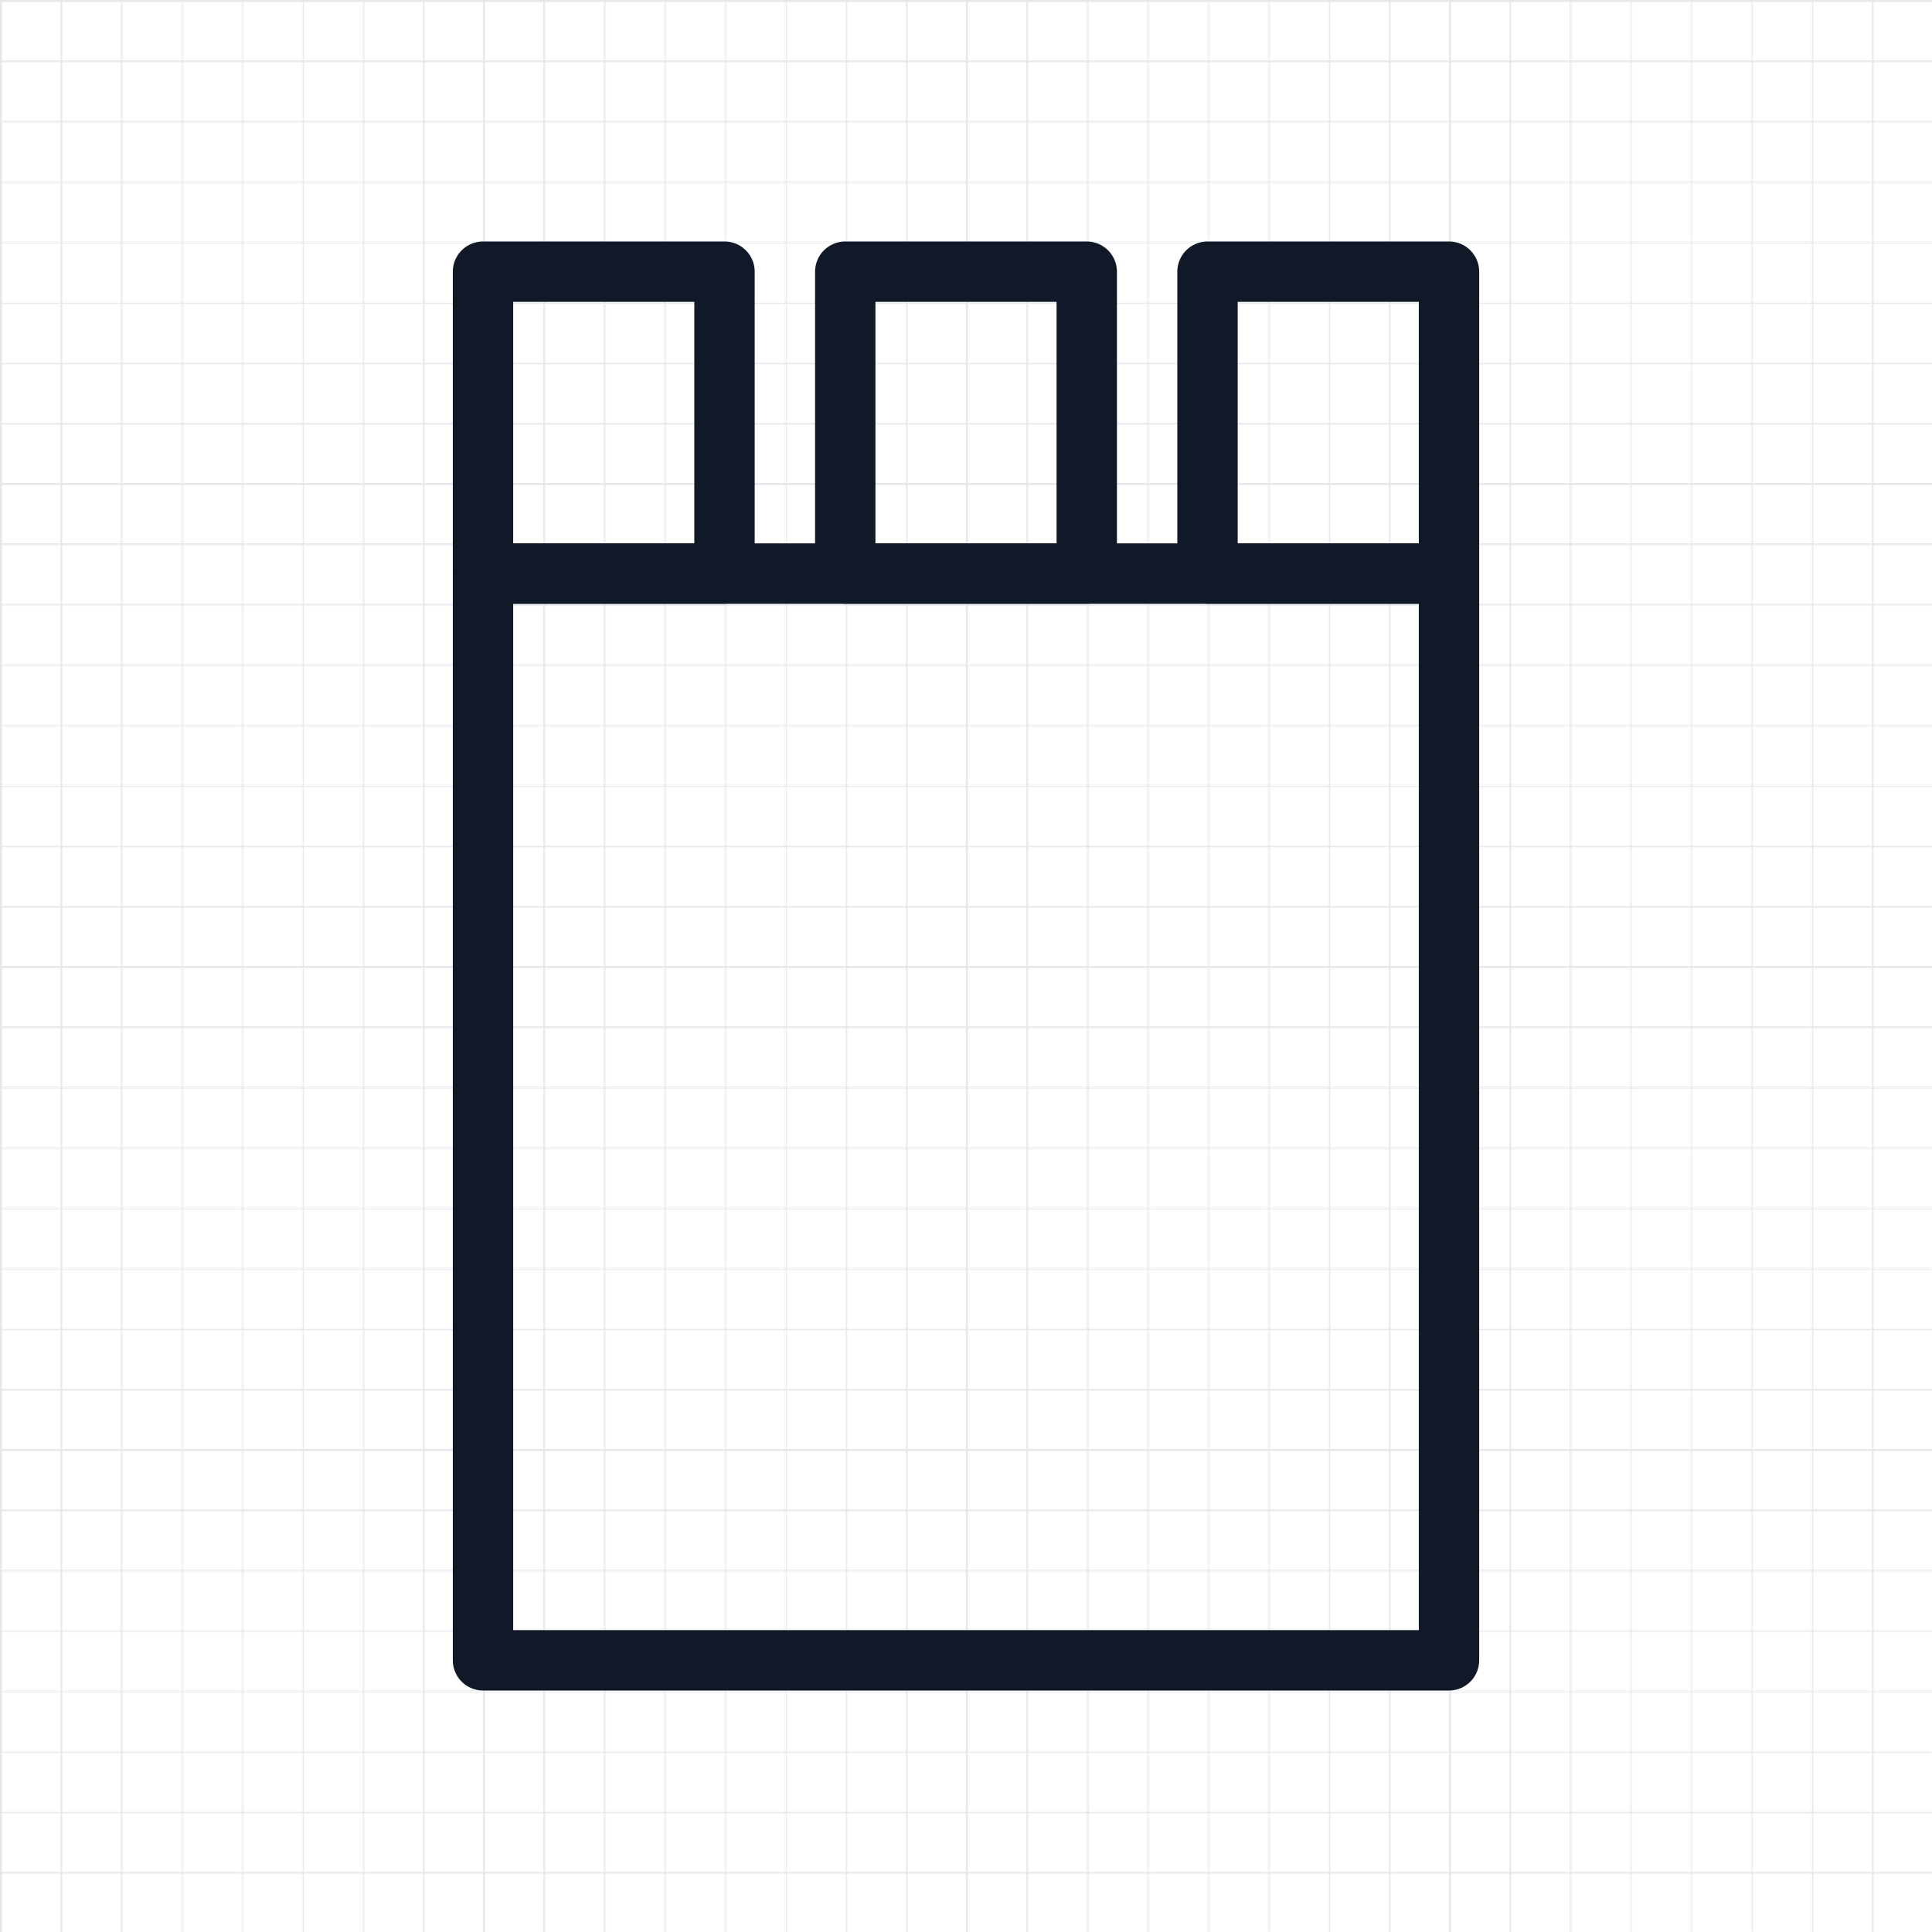
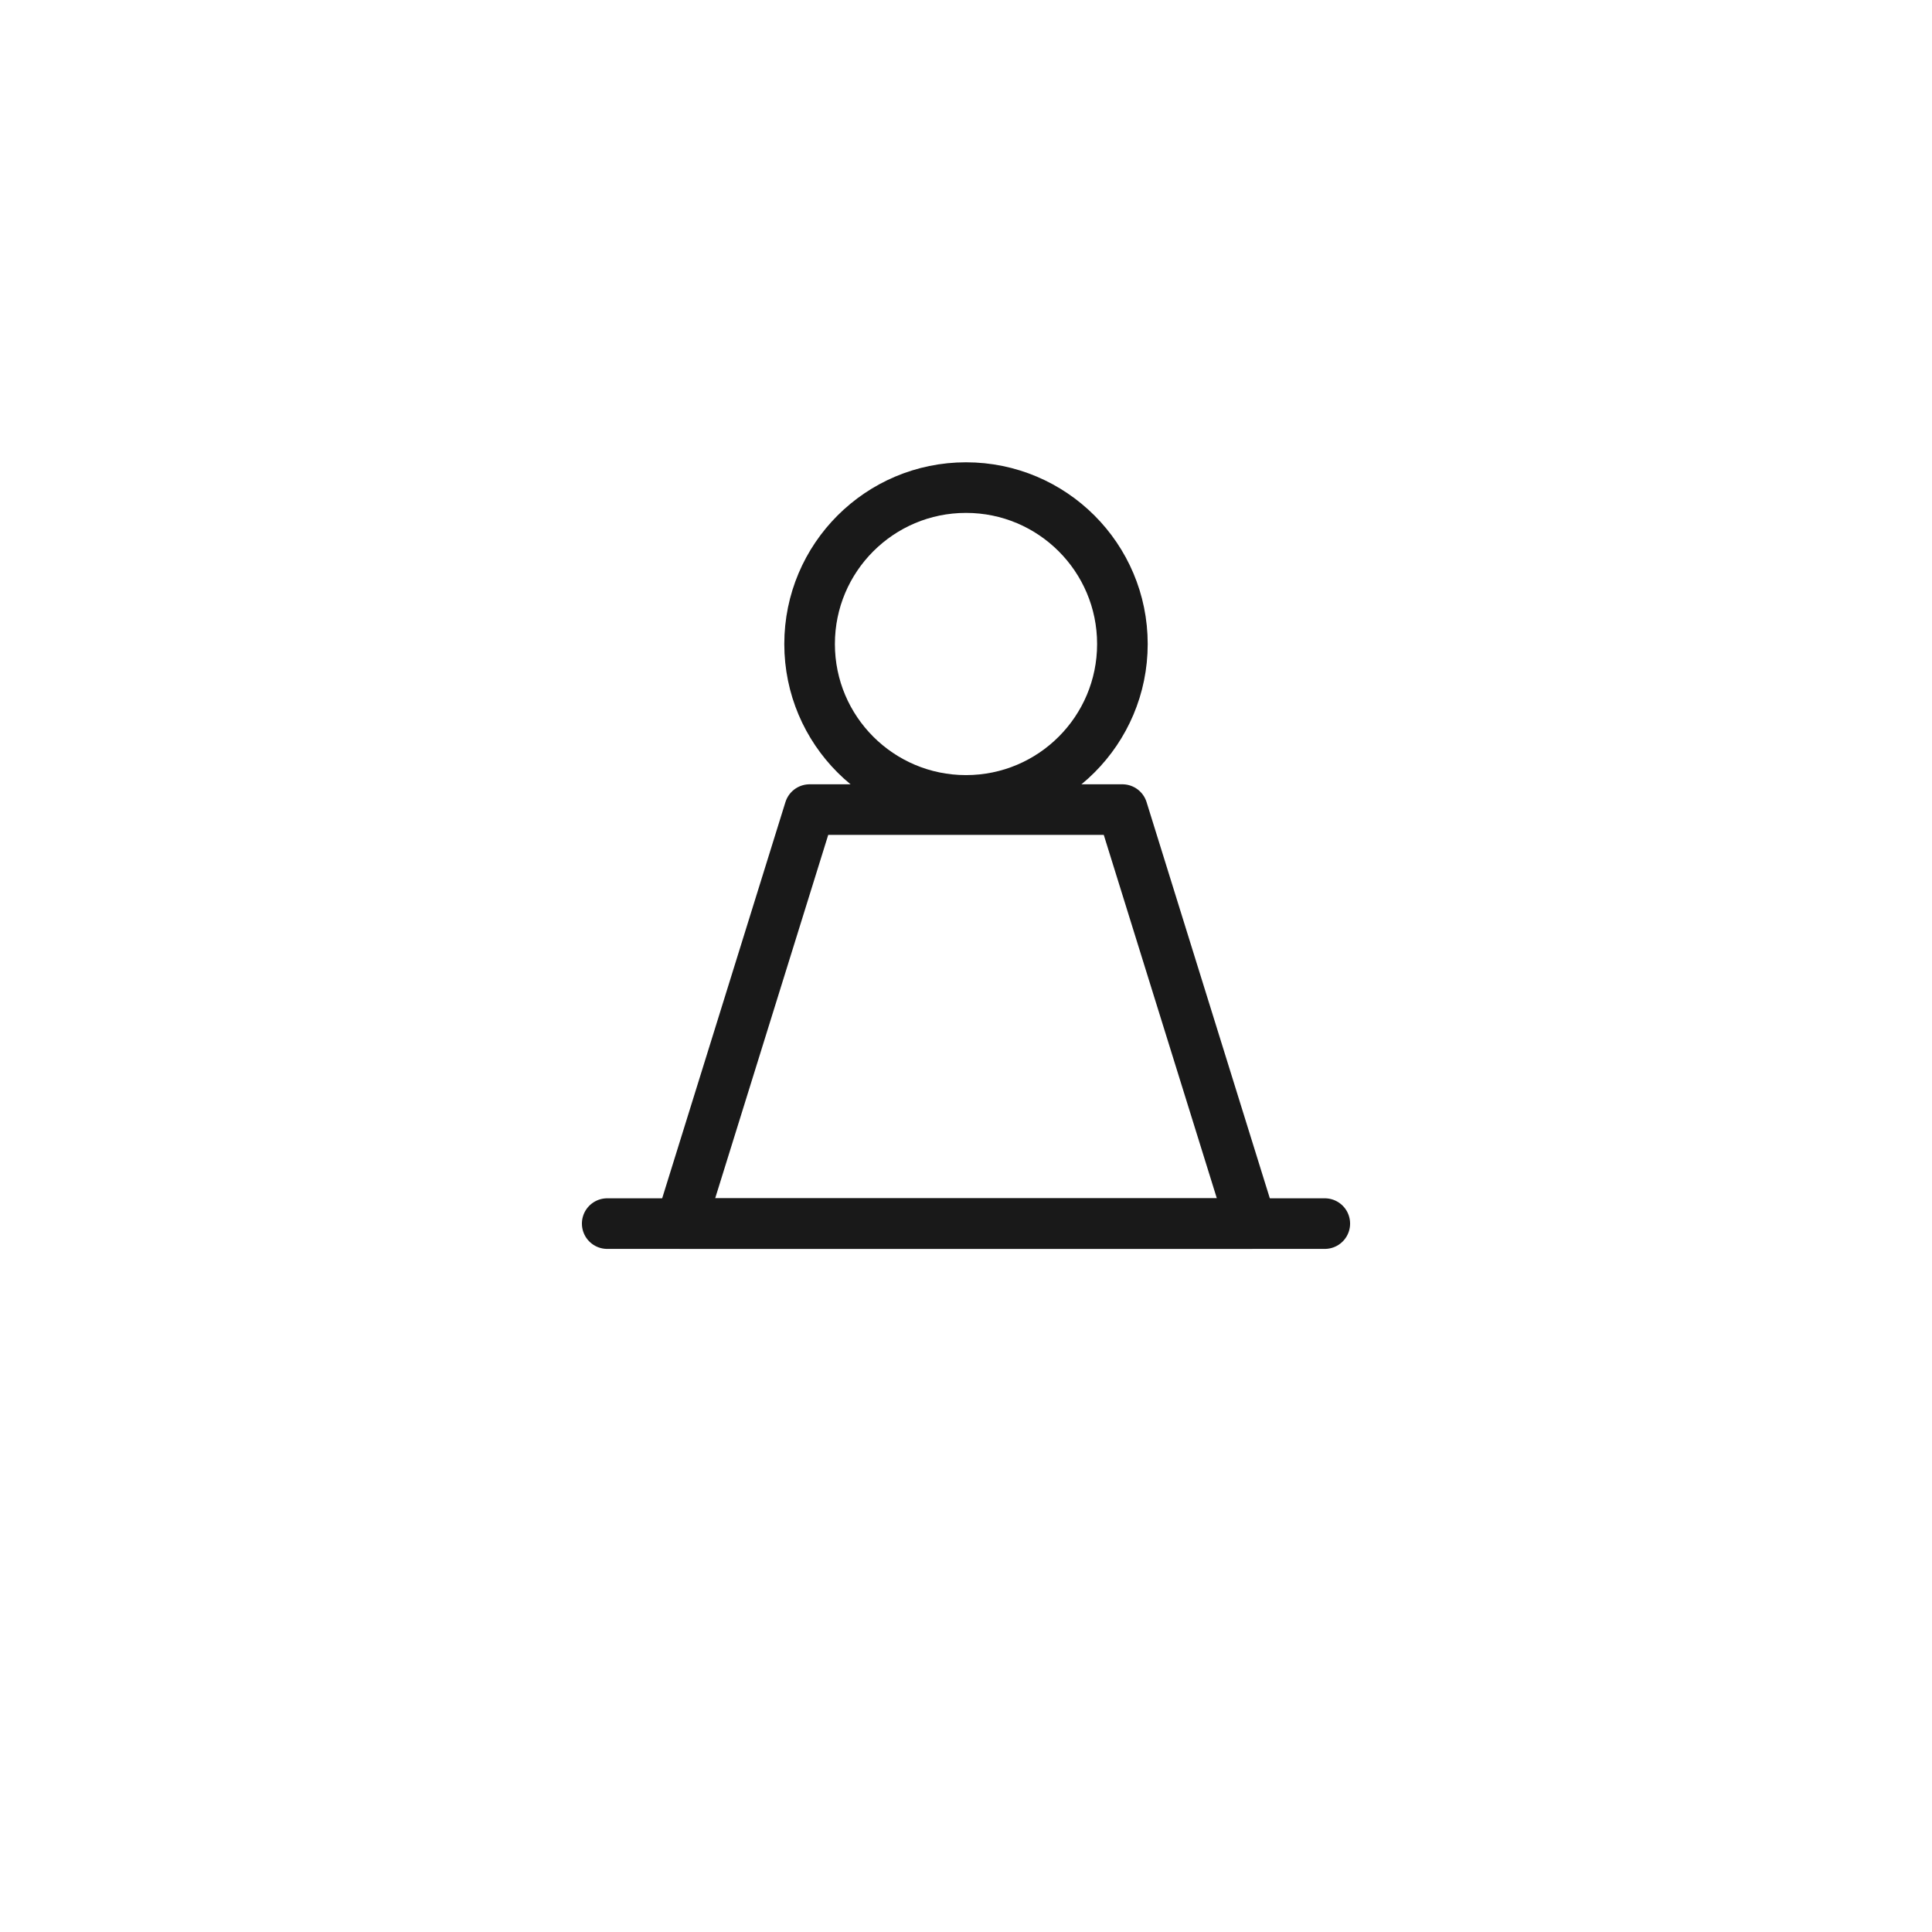
- <svg xmlns="http://www.w3.org/2000/svg" viewBox="0 0 512 512" width="512" height="512">
-   <rect width="512" height="512" fill="#ffffff" />
-   <defs>
-     <pattern id="grid" width="16" height="16" patternUnits="userSpaceOnUse">
-       <path d="M16 0H0V16" fill="none" stroke="#e5e7eb" stroke-width="1" />
-     </pattern>
-   </defs>
-   <rect width="512" height="512" fill="url(#grid)" />
-   <g fill="none" stroke="#111827" stroke-width="16" stroke-linecap="round" stroke-linejoin="round">
-     <rect x="128" y="152" width="256" height="288" />
-     <rect x="128" y="72" width="64" height="80" />
-     <rect x="224" y="72" width="64" height="80" />
-     <rect x="320" y="72" width="64" height="80" />
+ <svg xmlns="http://www.w3.org/2000/svg" viewBox="0 0 420 420" width="420" height="420">
+   <rect width="420" height="420" fill="#ffffff" />
+   <g fill="none" stroke="#191919" stroke-width="11" stroke-linecap="round" stroke-linejoin="round">
+     <circle cx="210" cy="140" r="34" />
+     <path d="M176 176 L244 176 L272 266 L148 266 Z" />
+     <line x1="132" y1="266" x2="288" y2="266" />
  </g>
</svg>
